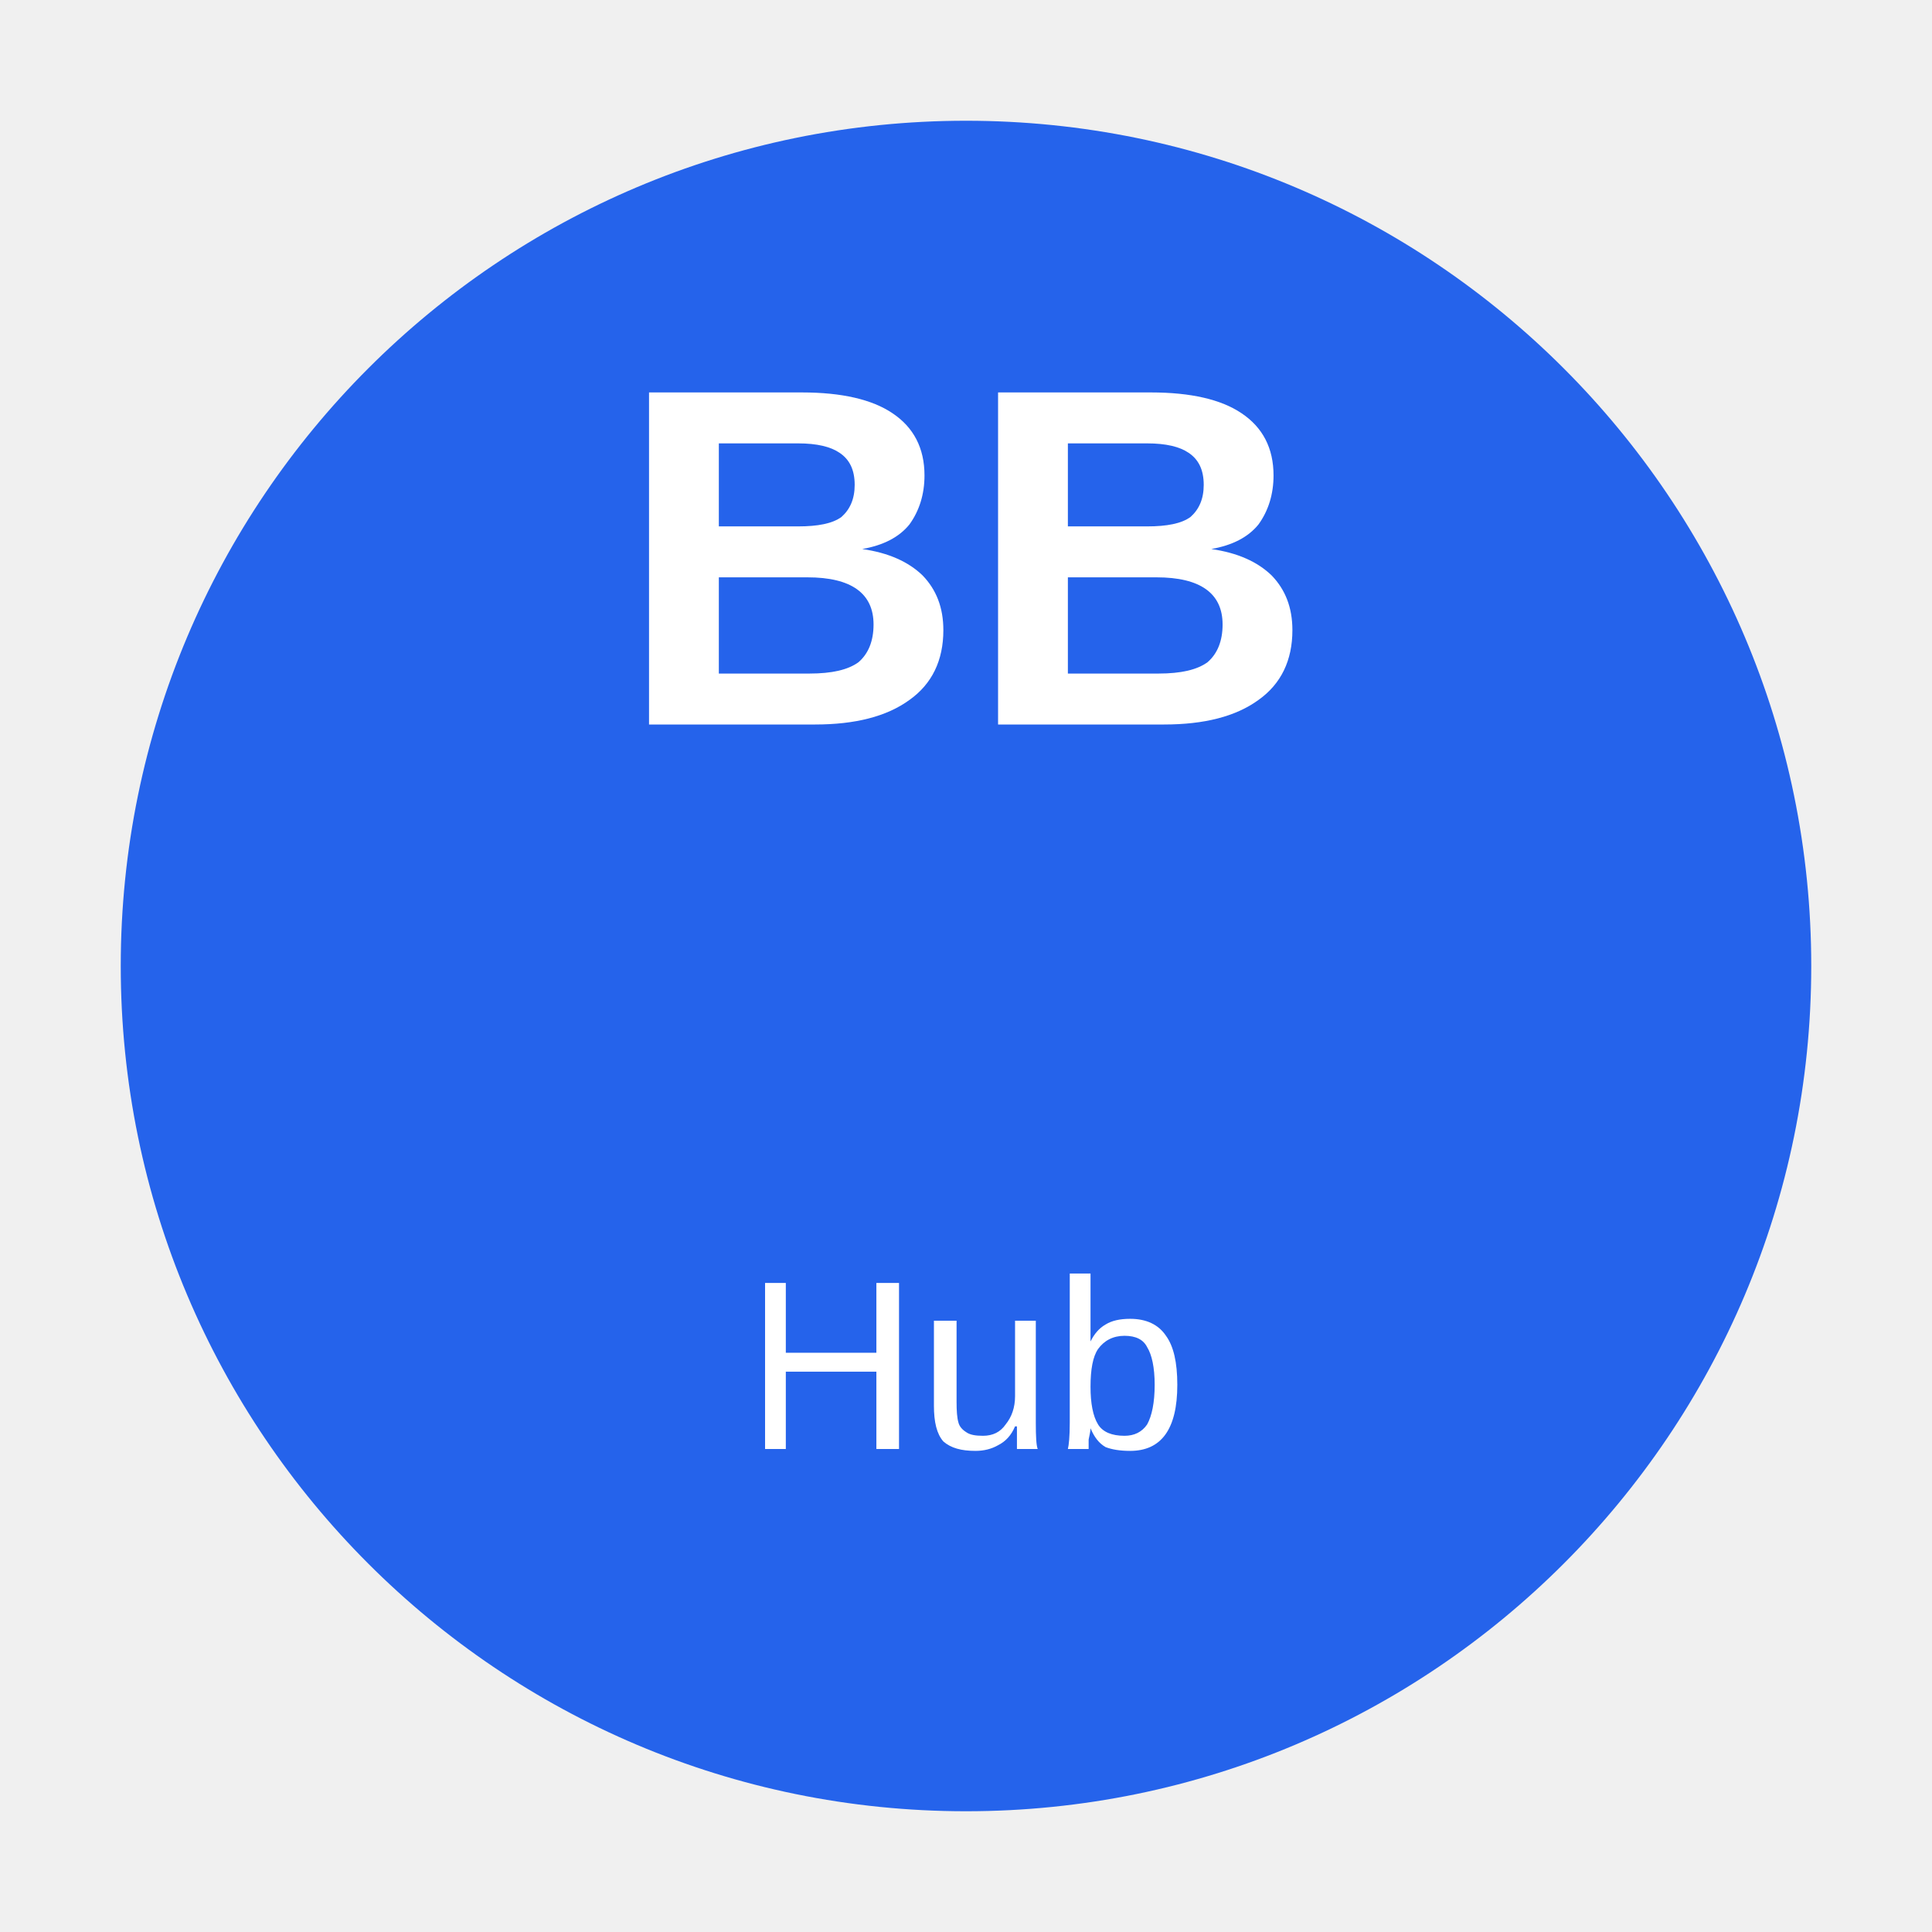
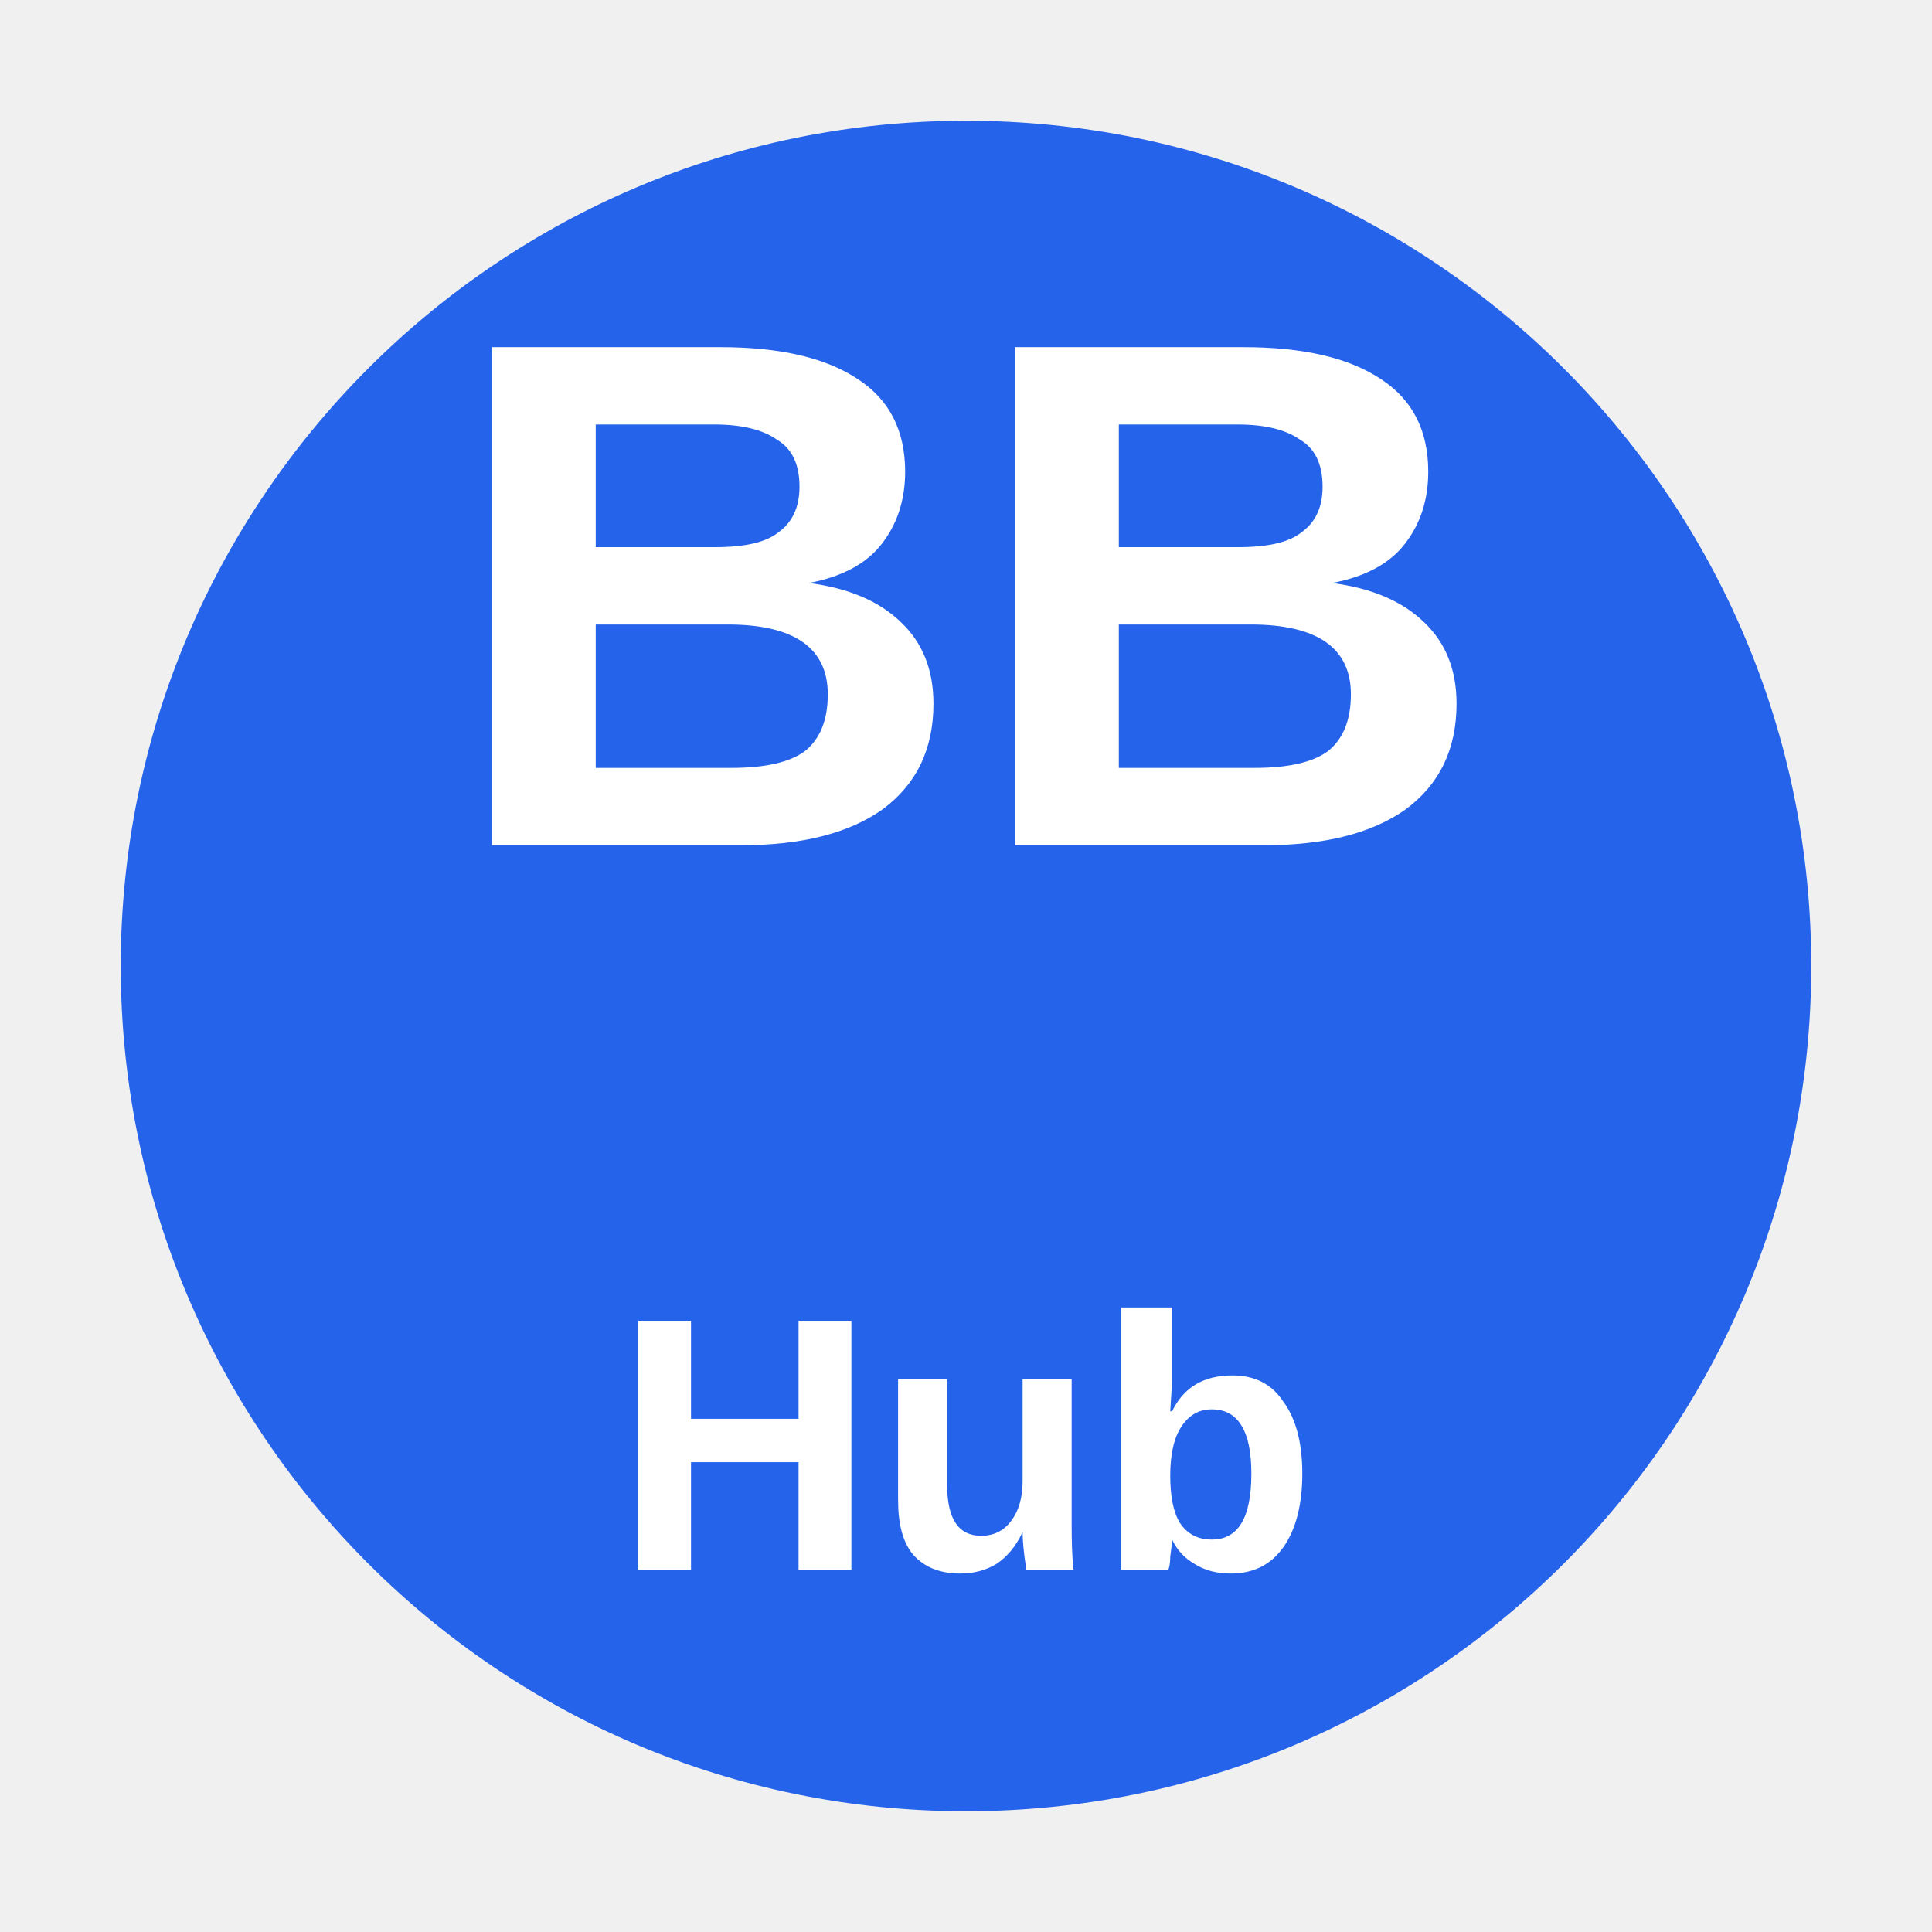
<svg xmlns="http://www.w3.org/2000/svg" width="16" height="16" viewBox="0 0 16 16">
  <circle cx="8" cy="8" r="7" fill="#2563eb" />
-   <text x="8" y="6" font-family="Arial, sans-serif" font-size="4" font-weight="bold" text-anchor="middle" fill="white">BB</text>
-   <text x="8" y="12" font-family="Arial, sans-serif" font-size="2" text-anchor="middle" fill="white">Hub</text>
+   <text x="8" y="7" font-family="Arial, sans-serif" font-size="6" font-weight="bold" text-anchor="middle" fill="white">BB</text>
+   <text x="8" y="13" font-family="Arial, sans-serif" font-size="3" font-weight="bold" text-anchor="middle" fill="white">Hub</text>
</svg>
